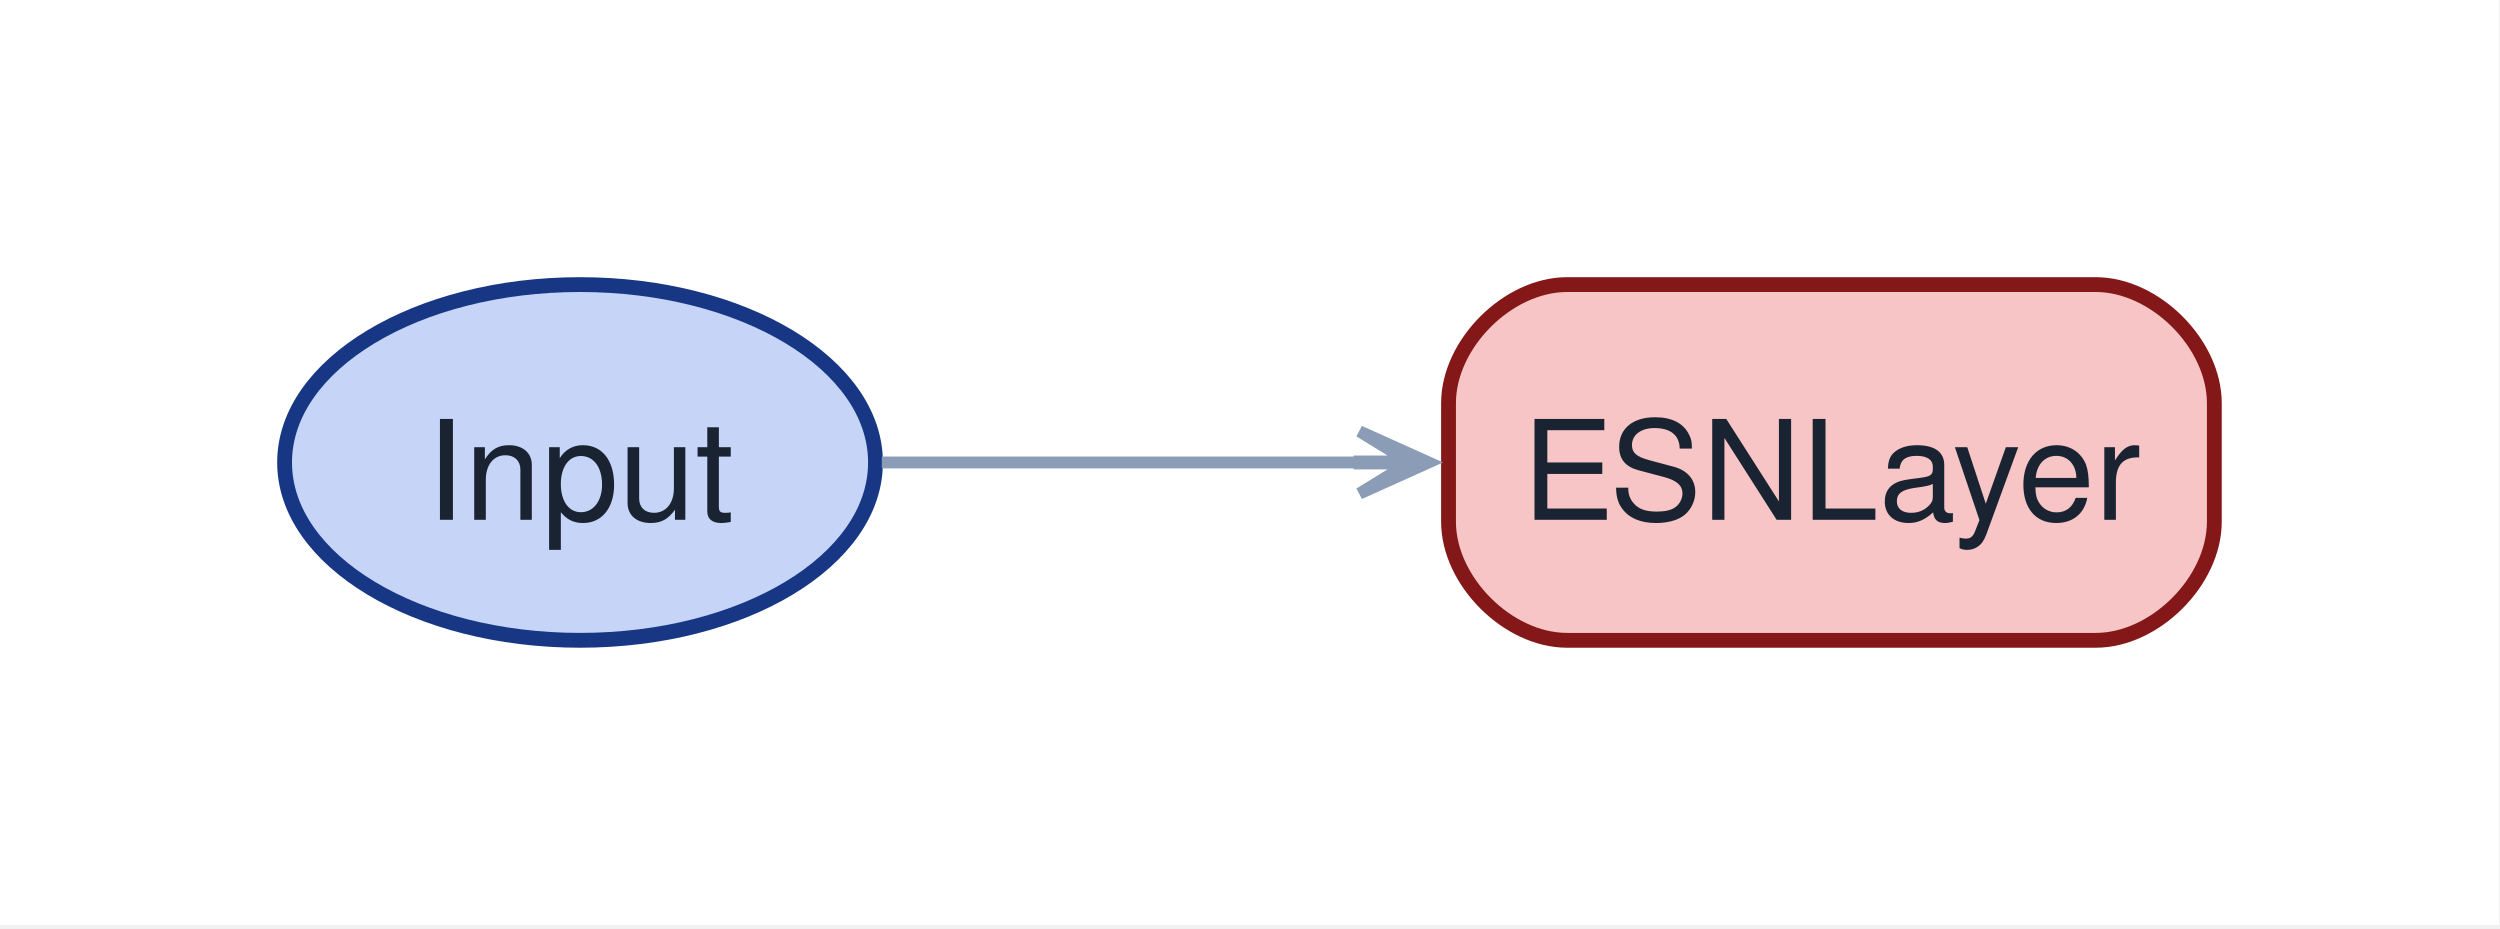
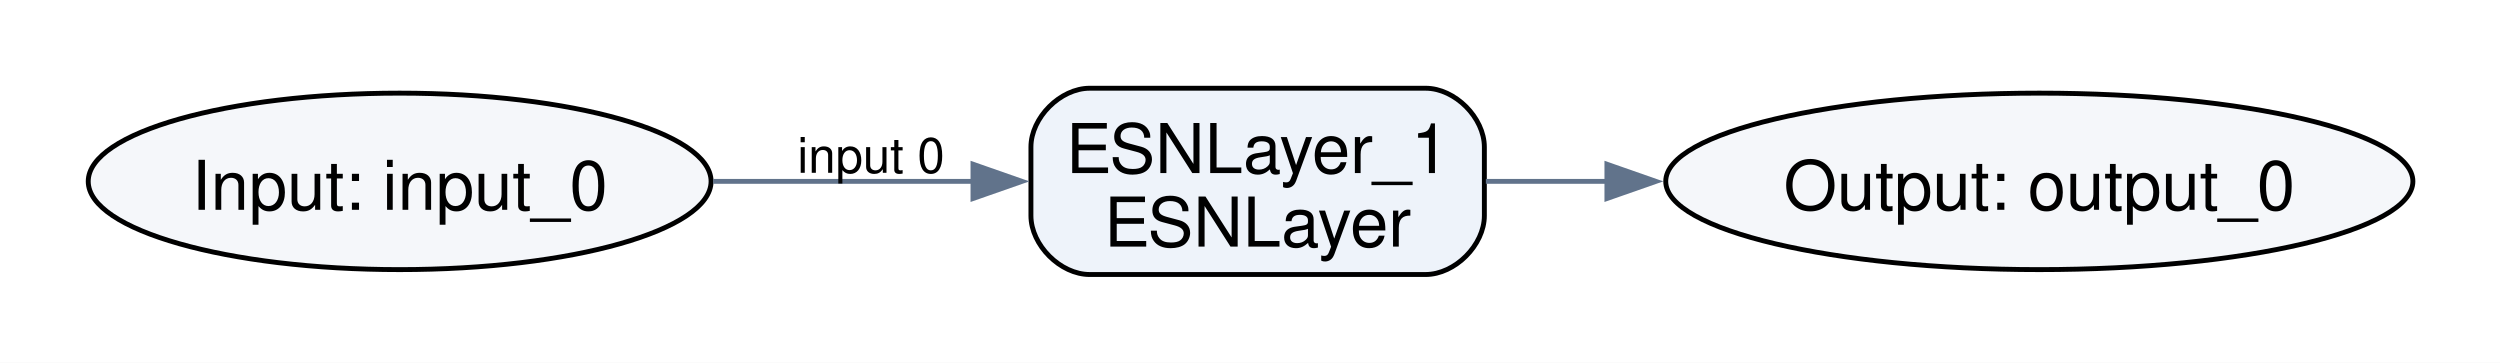
- <svg xmlns="http://www.w3.org/2000/svg" width="253pt" height="94pt" viewBox="0.00 0.00 253.00 94.00">
-   <g id="graph0" class="graph" transform="scale(1 1) rotate(0) translate(28.8 64.8)">
-     <polygon fill="white" stroke="none" points="-28.8,28.8 -28.8,-64.8 224.09,-64.8 224.09,28.8 -28.8,28.8" />
+ <svg xmlns="http://www.w3.org/2000/svg" width="510pt" height="74pt" viewBox="0.00 0.00 510.00 74.00">
+   <g id="graph0" class="graph" transform="scale(1 1) rotate(0) translate(18 56)">
+     <polygon fill="white" stroke="none" points="-18,18 -18,-56 492.23,-56 492.23,18 -18,18" />
    <g id="node1" class="node">
-       <ellipse fill="#c5d4f7" stroke="#173784" stroke-width="1.5" cx="29.9" cy="-18" rx="29.9" ry="18" />
-       <text xml:space="preserve" text-anchor="middle" x="29.9" y="-12.2" font-family="Helvetica Neue,Helvetica,Arial,sans-serif" font-size="14.00" fill="#1a2332">Input</text>
+       <ellipse fill="#f5f7fa" stroke="black" cx="63.53" cy="-19" rx="63.53" ry="18" />
+       <text xml:space="preserve" text-anchor="middle" x="63.53" y="-13.2" font-family="Helvetica,sans-Serif" font-size="14.00">Input: input_0</text>
+     </g>
+     <g id="node3" class="node">
+       <path fill="#eef3fa" stroke="black" d="M272.81,-38C272.81,-38 204.31,-38 204.31,-38 198.31,-38 192.31,-32 192.31,-26 192.31,-26 192.31,-12 192.31,-12 192.31,-6 198.31,0 204.31,0 204.31,0 272.81,0 272.81,0 278.81,0 284.81,-6 284.81,-12 284.81,-12 284.81,-26 284.81,-26 284.81,-32 278.81,-38 272.81,-38" />
+       <text xml:space="preserve" text-anchor="middle" x="238.56" y="-20.7" font-family="Helvetica,sans-Serif" font-size="14.00">ESNLayer_1</text>
+       <text xml:space="preserve" text-anchor="middle" x="238.56" y="-5.7" font-family="Helvetica,sans-Serif" font-size="14.00">ESNLayer</text>
+     </g>
+     <g id="edge1" class="edge">
+       <path fill="none" stroke="#61738b" d="M127.49,-19C144.84,-19 163.56,-19 180.55,-19" />
+       <polygon fill="#61738b" stroke="#61738b" points="180.49,-22.5 190.49,-19 180.49,-15.5 180.49,-22.5" />
+       <text xml:space="preserve" text-anchor="middle" x="159.69" y="-20.75" font-family="Helvetica,sans-Serif" font-size="10.00">input 0</text>
    </g>
    <g id="node2" class="node">
-       <path fill="#f7c5c5" stroke="#841717" stroke-width="1.5" d="M183.29,-36C183.29,-36 129.79,-36 129.79,-36 123.79,-36 117.79,-30 117.79,-24 117.79,-24 117.79,-12 117.79,-12 117.79,-6 123.79,0 129.79,0 129.79,0 183.29,0 183.29,0 189.29,0 195.29,-6 195.29,-12 195.29,-12 195.29,-24 195.29,-24 195.29,-30 189.29,-36 183.29,-36" />
-       <text xml:space="preserve" text-anchor="middle" x="156.54" y="-12.2" font-family="Helvetica Neue,Helvetica,Arial,sans-serif" font-size="14.00" fill="#1a2332">ESNLayer</text>
+       <ellipse fill="#f5f7fa" stroke="black" cx="398.02" cy="-19" rx="76.21" ry="18" />
+       <text xml:space="preserve" text-anchor="middle" x="398.02" y="-13.2" font-family="Helvetica,sans-Serif" font-size="14.00">Output: output_0</text>
    </g>
-     <g id="edge1" class="edge">
-       <path fill="none" stroke="#8b9cb6" stroke-width="1.2" d="M60.44,-18C74.91,-18 92.67,-18 108.91,-18" />
-       <polygon fill="#8b9cb6" stroke="#8b9cb6" stroke-width="1.2" points="115.78,-18 108.78,-21.15 113.74,-18.1 108.78,-18.1 108.78,-18 108.78,-17.9 113.74,-17.9 108.78,-14.85 115.78,-18" />
+     <g id="edge2" class="edge">
+       <path fill="none" stroke="#61738b" d="M285.11,-19C293,-19 301.44,-19 310.01,-19" />
+       <polygon fill="#61738b" stroke="#61738b" points="309.81,-22.5 319.81,-19 309.81,-15.5 309.81,-22.5" />
    </g>
  </g>
</svg>
